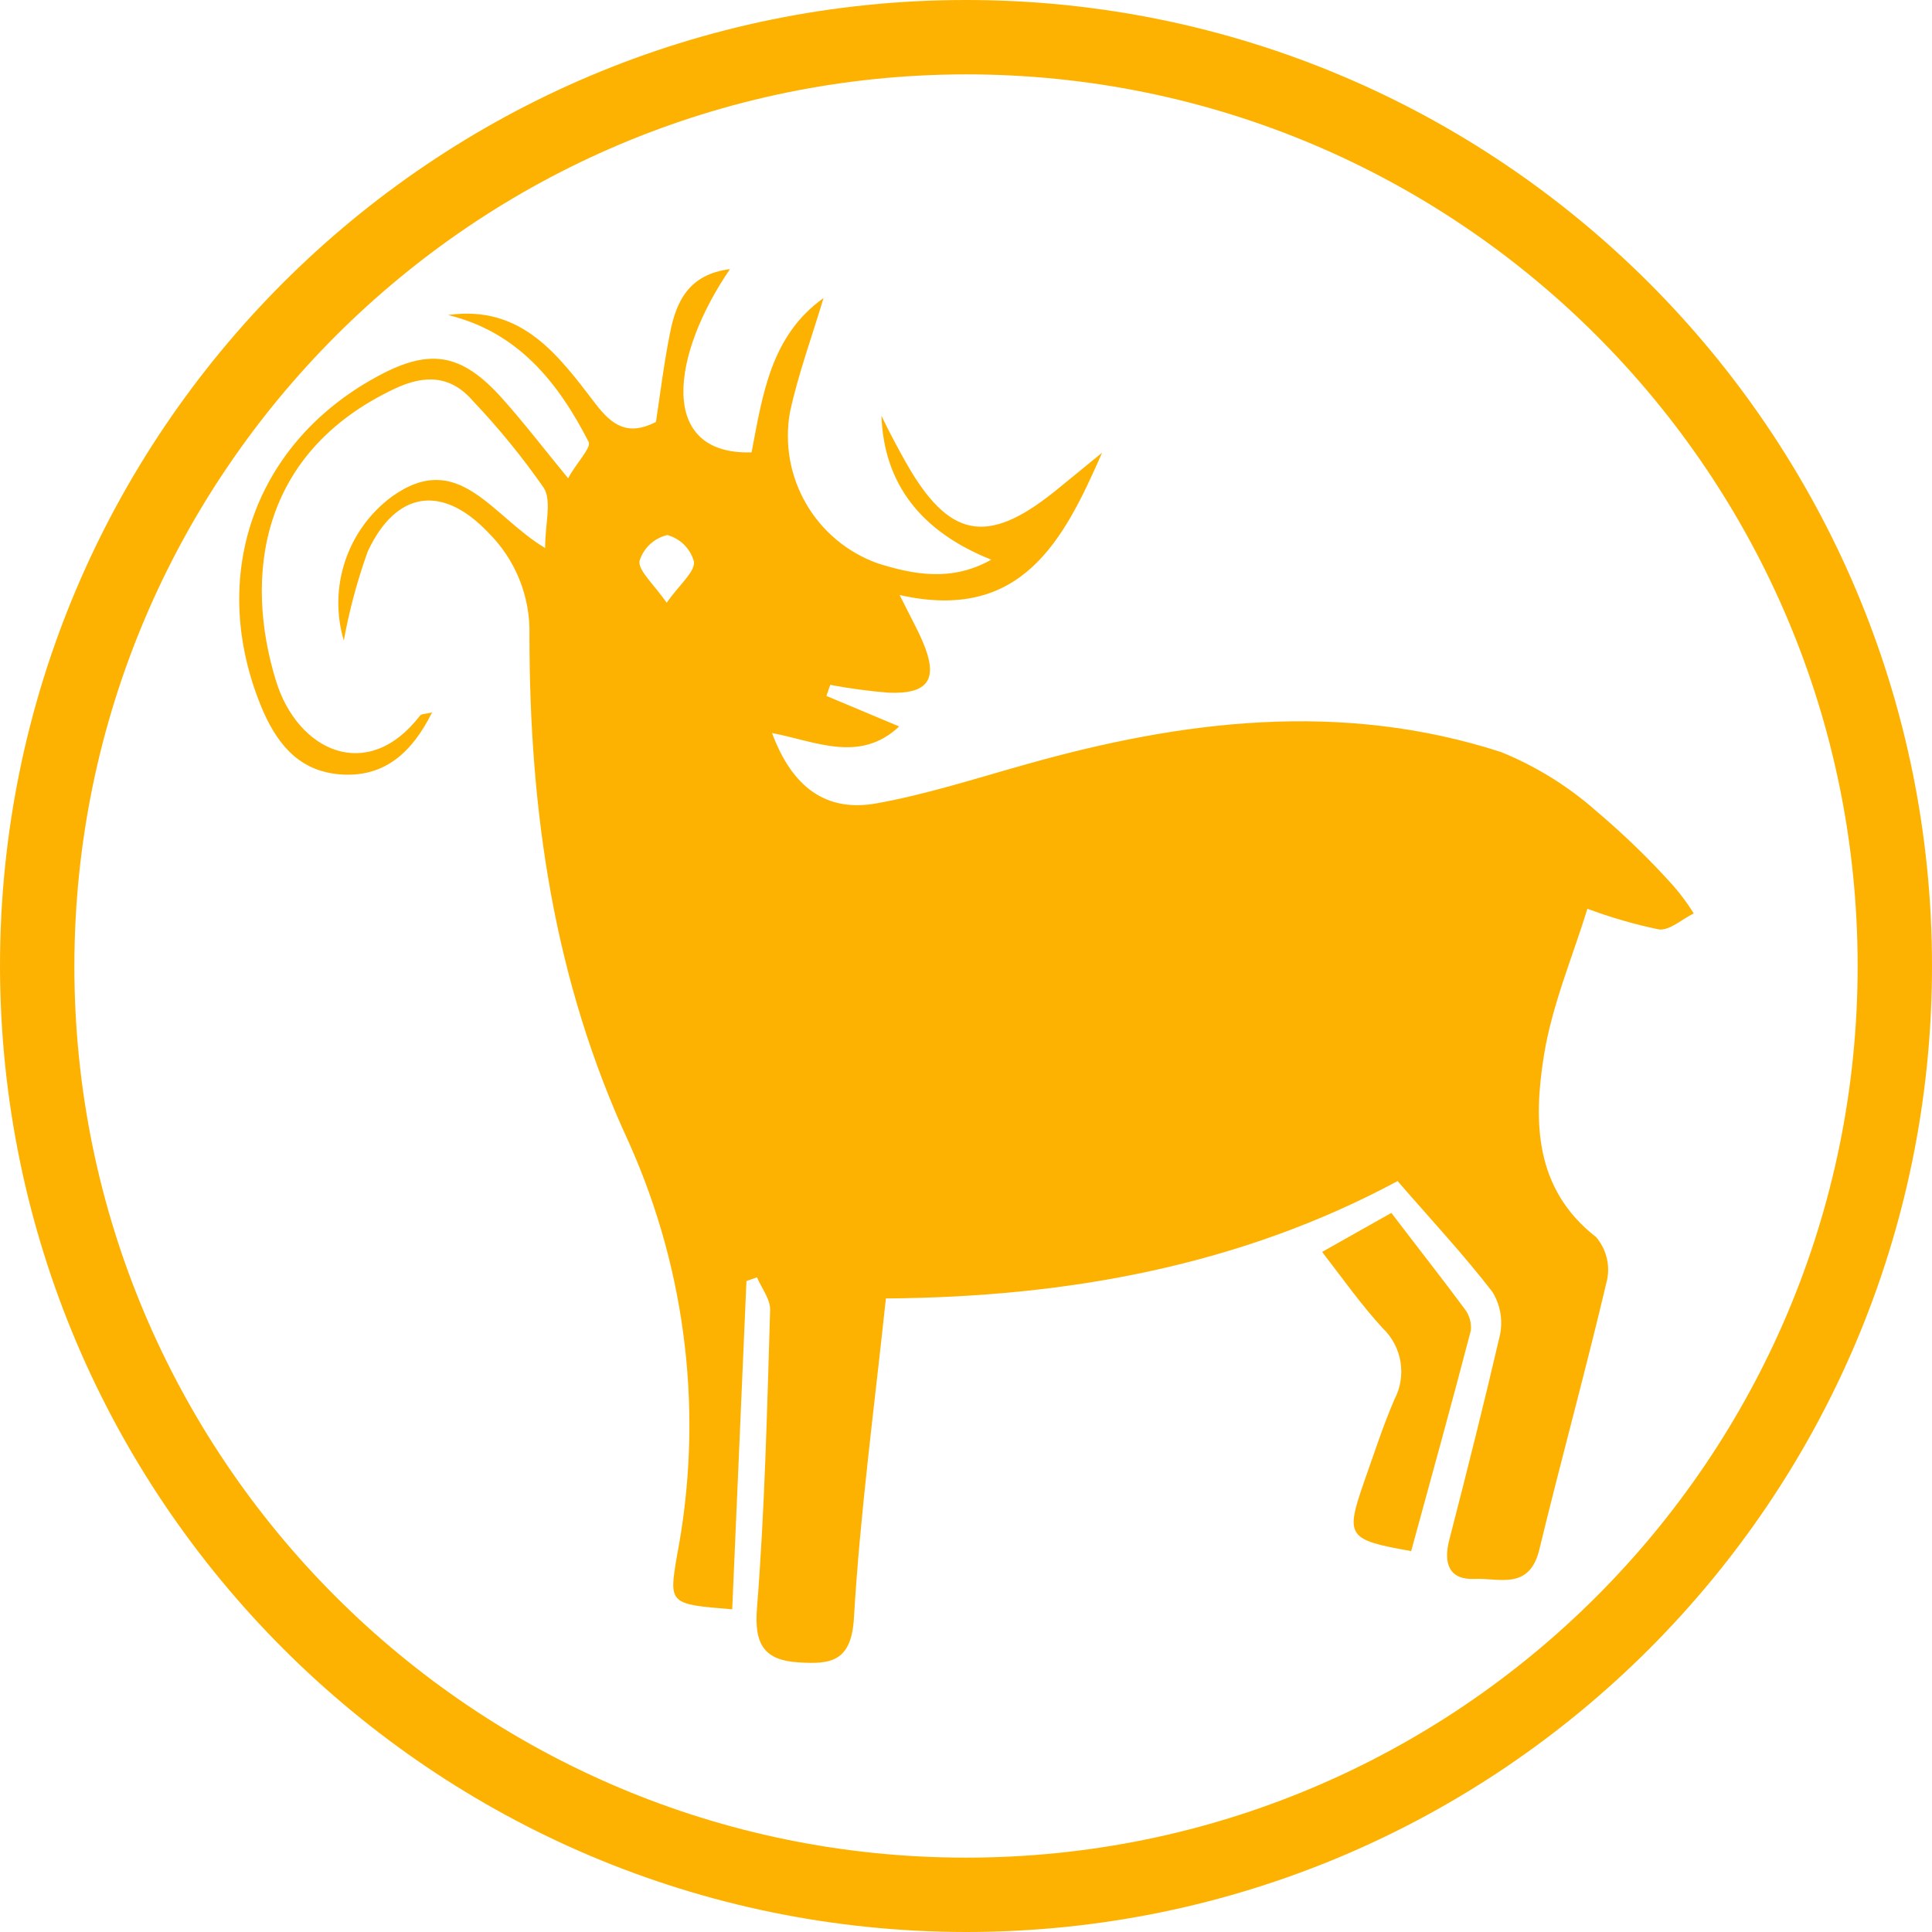
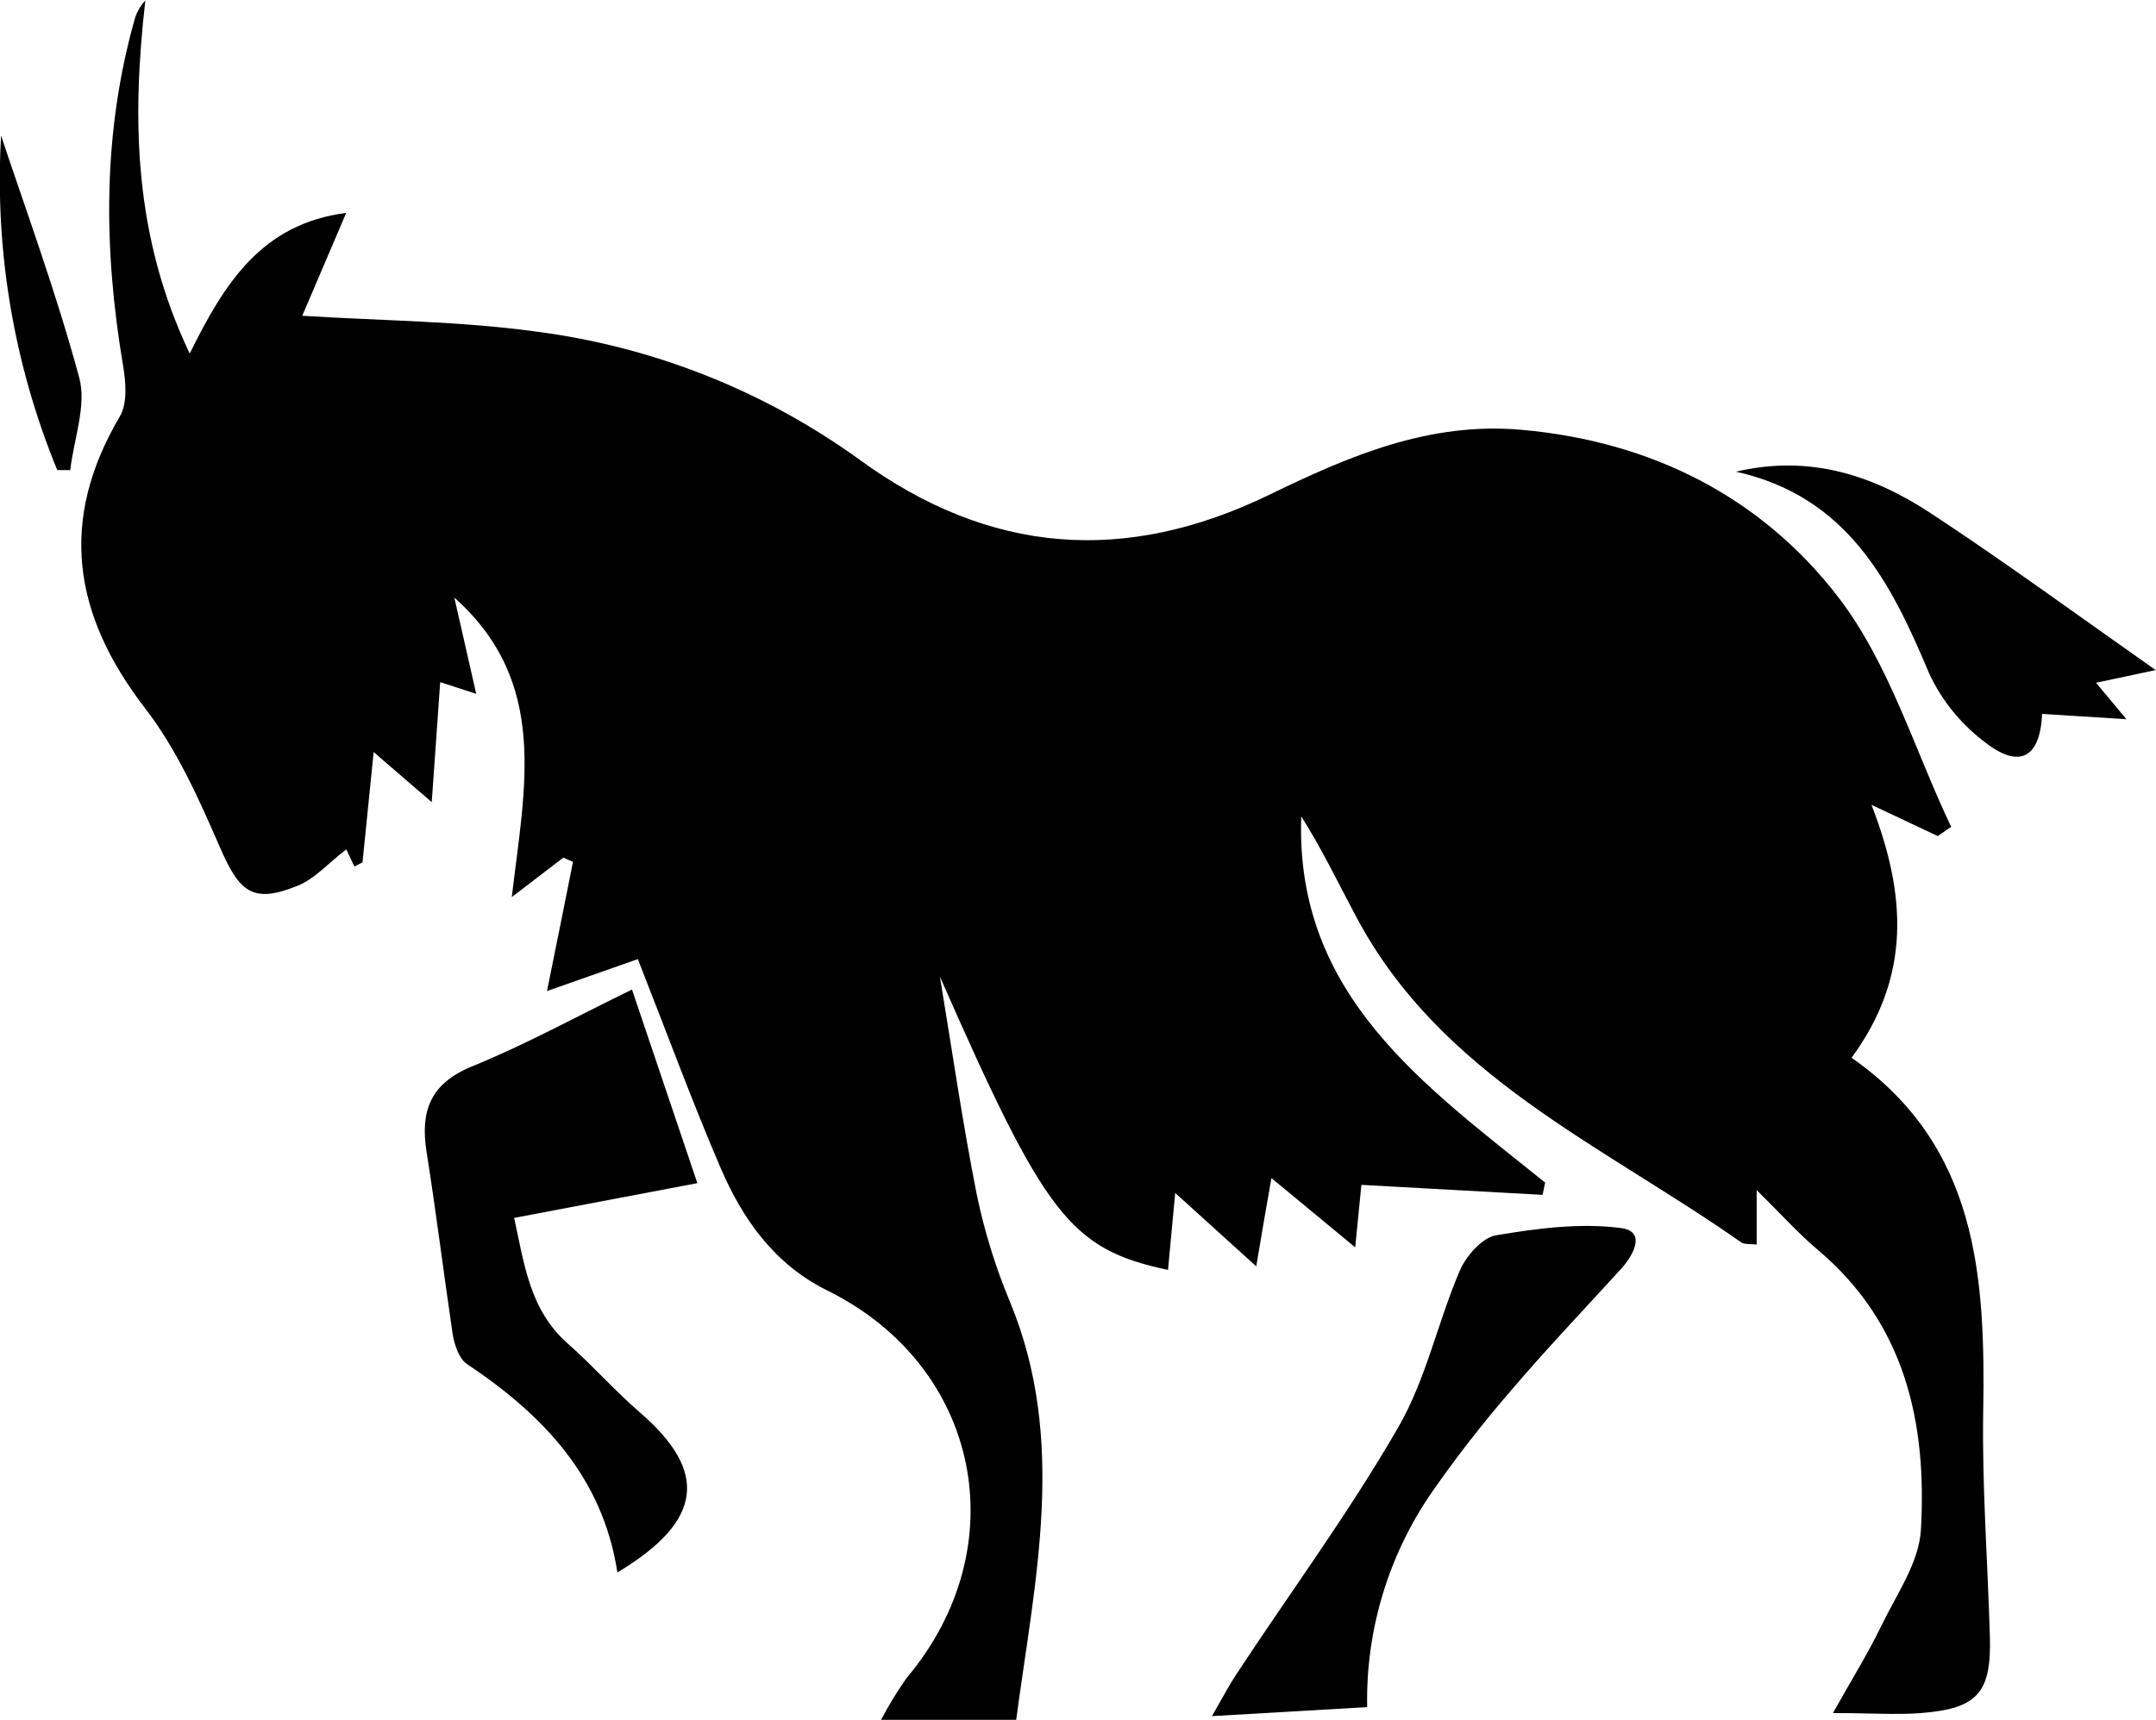
- <svg xmlns="http://www.w3.org/2000/svg" viewBox="0 0 120.82 120.82">
-   <defs>
-     <style>.cls-1{fill:#fdb201;}</style>
-   </defs>
-   <g id="Layer_2" data-name="Layer 2">
-     <g id="Layer_1-2" data-name="Layer 1">
-       <g id="_08_goat" data-name="08_goat">
-         <path class="cls-1" d="M48.28,45.84c2.72.52,5.49,1.91,7.95-.41l-4.55-1.91.24-.69a35.13,35.13,0,0,0,3.67.49c2.5.09,3.11-.86,2.11-3.2-.36-.84-.82-1.65-1.44-2.91,7.62,1.72,10.26-3.41,12.66-8.9-1,.82-2,1.64-3,2.45-4.21,3.37-6.6,2.89-9.28-1.86-.5-.89-1-1.82-1.52-2.9.16,4.24,2.44,7.23,6.87,9-2.47,1.4-4.88.93-7.1.23a8.47,8.47,0,0,1-5.49-9.45c.52-2.4,1.38-4.73,2.1-7.14C48.19,21,47.69,24.71,47,28.29c-5.91.17-5-6.13-1.35-11.46-2.56.32-3.37,2-3.76,4.05-.37,1.85-.6,3.73-.87,5.51-1.76.89-2.74.22-3.78-1.14-2.3-3-4.59-6.2-9.22-5.55,4.39,1.07,6.89,4.23,8.79,7.93C37,28,36,29,35.53,29.91c-1.5-1.82-2.75-3.46-4.13-5-2.59-2.89-4.59-3.17-8-1.26-7.68,4.27-10.46,12.7-6.92,20.88,1,2.23,2.42,3.79,5,3.91s4.29-1.37,5.54-3.89c-.43.11-.68.09-.76.21C23,49,18.62,47,17.26,42.58c-2-6.49-1.06-14.27,7.42-18.27,1.86-.88,3.5-.86,4.9.77A46.13,46.13,0,0,1,34,30.5c.52.82.09,2.24.09,3.77-3.36-2-5.4-6.21-9.59-3.21a8.28,8.28,0,0,0-3,9A34.74,34.74,0,0,1,23,34.48c1.78-3.8,4.66-4.19,7.52-1.19a8.71,8.71,0,0,1,2.59,6.44c0,10.94,1.5,21.54,6.22,31.72a43.25,43.25,0,0,1,3,25.87c-.51,3-.47,3,3.46,3.32.3-6.86.59-13.69.89-20.53l.66-.23c.29.69.85,1.38.82,2.06-.19,6.21-.33,12.42-.82,18.61-.19,2.3.46,3.28,2.61,3.41,1.94.12,3.29,0,3.45-2.76.39-6.61,1.28-13.19,2-20,11.52-.08,22.27-2.11,32-7.34,2.15,2.48,4.15,4.62,5.93,6.93a3.71,3.71,0,0,1,.47,2.71c-1,4.29-2.07,8.55-3.17,12.81-.38,1.47,0,2.51,1.61,2.43,1.46-.07,3.35.72,4-1.74,1.37-5.67,2.93-11.3,4.27-17a3.14,3.14,0,0,0-.7-2.64c-3.85-3-3.92-7.21-3.26-11.35.51-3.17,1.81-6.21,2.72-9.18a30.21,30.21,0,0,0,4.46,1.29c.66.1,1.46-.64,2.19-1a13.64,13.64,0,0,0-1.27-1.72,48.63,48.63,0,0,0-4.78-4.64,20.85,20.85,0,0,0-6-3.73c-10-3.23-19.94-2-29.81.8-3.07.86-6.13,1.85-9.25,2.41S49.55,49.27,48.28,45.84Zm-6.59-8.15c-.85-1.21-1.77-2-1.7-2.6a2.39,2.39,0,0,1,1.74-1.63,2.37,2.37,0,0,1,1.67,1.67C43.45,35.78,42.54,36.5,41.69,37.69Z" />
-         <path class="cls-1" d="M88.25,97c1.28-4.69,2.54-9.23,3.73-13.79a1.89,1.89,0,0,0-.39-1.36c-1.43-1.93-2.92-3.82-4.58-6l-4.33,2.44C84,80,85.15,81.63,86.47,83.06a3.75,3.75,0,0,1,.73,4.46c-.71,1.65-1.27,3.38-1.87,5.08C84.11,96.09,84.24,96.29,88.25,97Z" />
-         <path class="cls-1" d="M60.41,120.82A60.41,60.41,0,1,0,0,60.41,60.48,60.48,0,0,0,60.41,120.82Zm0-116.17A55.76,55.76,0,1,1,4.65,60.41,55.82,55.82,0,0,1,60.41,4.65Z" />
+ <svg xmlns="http://www.w3.org/2000/svg" viewBox="0 0 239.45 191.05">
+   <g data-name="Layer 2">
+     <g data-name="Layer 1">
+       <g data-name="08_goat">
+         <path d="M215.21,92.88l-7.36-3.47c3.88,10,4.42,19.06-2.21,28.1,14,9.77,14.87,24.26,14.62,39.3-.14,8.32.5,16.64.74,25,.18,6.23-1.36,8-7.62,8.5-2.78.21-5.59,0-9.81,0,2.16-3.85,3.94-6.71,5.39-9.72,1.68-3.47,4.17-7,4.38-10.63.68-11.84-1.71-22.89-11.44-31.1-2.24-1.89-4.21-4.1-6.8-6.65v6.05c-.77-.09-1.35,0-1.69-.22-15.36-10.81-33.43-18.45-42.83-36.28-2-3.73-3.8-7.52-6.06-11.06-.72,19.9,13.75,29.92,27.09,40.68-.1.45-.19.9-.29,1.36l-20.12-1.11c-.1,1-.33,3.26-.69,6.94l-9.3-7.69c-.46,2.64-1,5.63-1.69,9.8l-9-8.15c-.3,3.12-.55,5.82-.8,8.55-10.92-2.32-13.67-6.07-25.33-32.58,1.34,8.1,2.51,16.24,4.11,24.3a65.59,65.59,0,0,0,3.7,11.9c6.33,15.37,2.74,30.76.66,46.36h-15a40.45,40.45,0,0,1,2.81-4.62c12.3-14.58,8.23-34.67-8.78-43.07-5.86-2.89-9.41-7.91-11.87-13.65-3.2-7.46-6-15.09-9.18-23.17l-10.09,3.55c1-4.89,1.94-9.62,2.89-14.36l-1.08-.46-5.72,4.38c1.43-12.21,4.19-23.85-6.38-33.27.85,3.75,1.57,6.9,2.43,10.69l-4-1.3c-.31,4.46-.61,8.7-.94,13.33l-6.45-5.56c-.49,4.9-.87,8.58-1.24,12.26l-.9.45c-.35-.73-.69-1.47-.9-1.9-2,1.53-3.51,3.29-5.43,4.05-4.94,2-6.42.72-8.56-4.18-2.35-5.41-4.83-11-8.39-15.59-8-10.41-9.57-20.84-2.77-32.38.86-1.45.67-3.8.36-5.63-2.19-13-2.3-25.83,1.31-38.57a5.11,5.11,0,0,1,1.16-2c-1.51,13.23-1.3,26.13,4.93,39.22,3.89-7.89,8-14.4,17.38-15.63-1.74,4.08-3.3,7.74-4.88,11.43,8.92.56,17.54.59,26,1.76A78.47,78.47,0,0,1,95.37,51C109.94,61.67,125,62.69,140.9,55c8.9-4.32,17.78-8.17,28.1-7.25,14.41,1.28,26.63,7.48,35.17,18.6,5.66,7.37,8.45,16.93,12.53,25.51Z" />
+         <path d="M70.19,109.93l7.26,21.51L57.1,135.3c1.13,5.08,1.69,10.22,6,14,2.74,2.41,5.16,5.19,7.92,7.57,7.65,6.59,7.14,12.06-2.45,17.82-1.64-10.65-8.29-17.53-16.7-23.15-.9-.6-1.41-2.17-1.6-3.37-1-6.73-1.83-13.51-2.9-20.24-.71-4.52.44-7.55,5-9.44C58.19,116.13,63.71,113.1,70.19,109.93Z" />
+         <path d="M151.84,189.65l-17.24,1c1.28-2.21,1.92-3.46,2.7-4.63,6-9.13,12.55-18,18-27.47,3.08-5.31,4.37-11.65,6.82-17.37.7-1.64,2.48-3.67,4-3.94,4.58-.77,9.38-1.41,13.92-.81,2.81.36,1.41,3-.05,4.59-4.15,4.55-8.39,9-12.39,13.71a135.94,135.94,0,0,0-8.54,11A40.62,40.62,0,0,0,151.84,189.65Z" />
+         <path d="M192.8,52.4c8.22-1.93,15.24.42,21.61,4.6,8.3,5.46,16.33,11.34,25,17.44l-6.62,1.41,3.37,4.05-9.36-.59c-.21,4.83-2.47,6.18-6.34,3.15a20.33,20.33,0,0,1-6.18-7.59C210,64.65,205.19,55.17,192.8,52.4Z" />
+         <path d="M6.36,52.22A84.76,84.76,0,0,1,.12,15.06c2.65,8,6.1,17.34,8.68,26.9.84,3.11-.61,6.83-1,10.27Z" />
      </g>
    </g>
  </g>
</svg>
